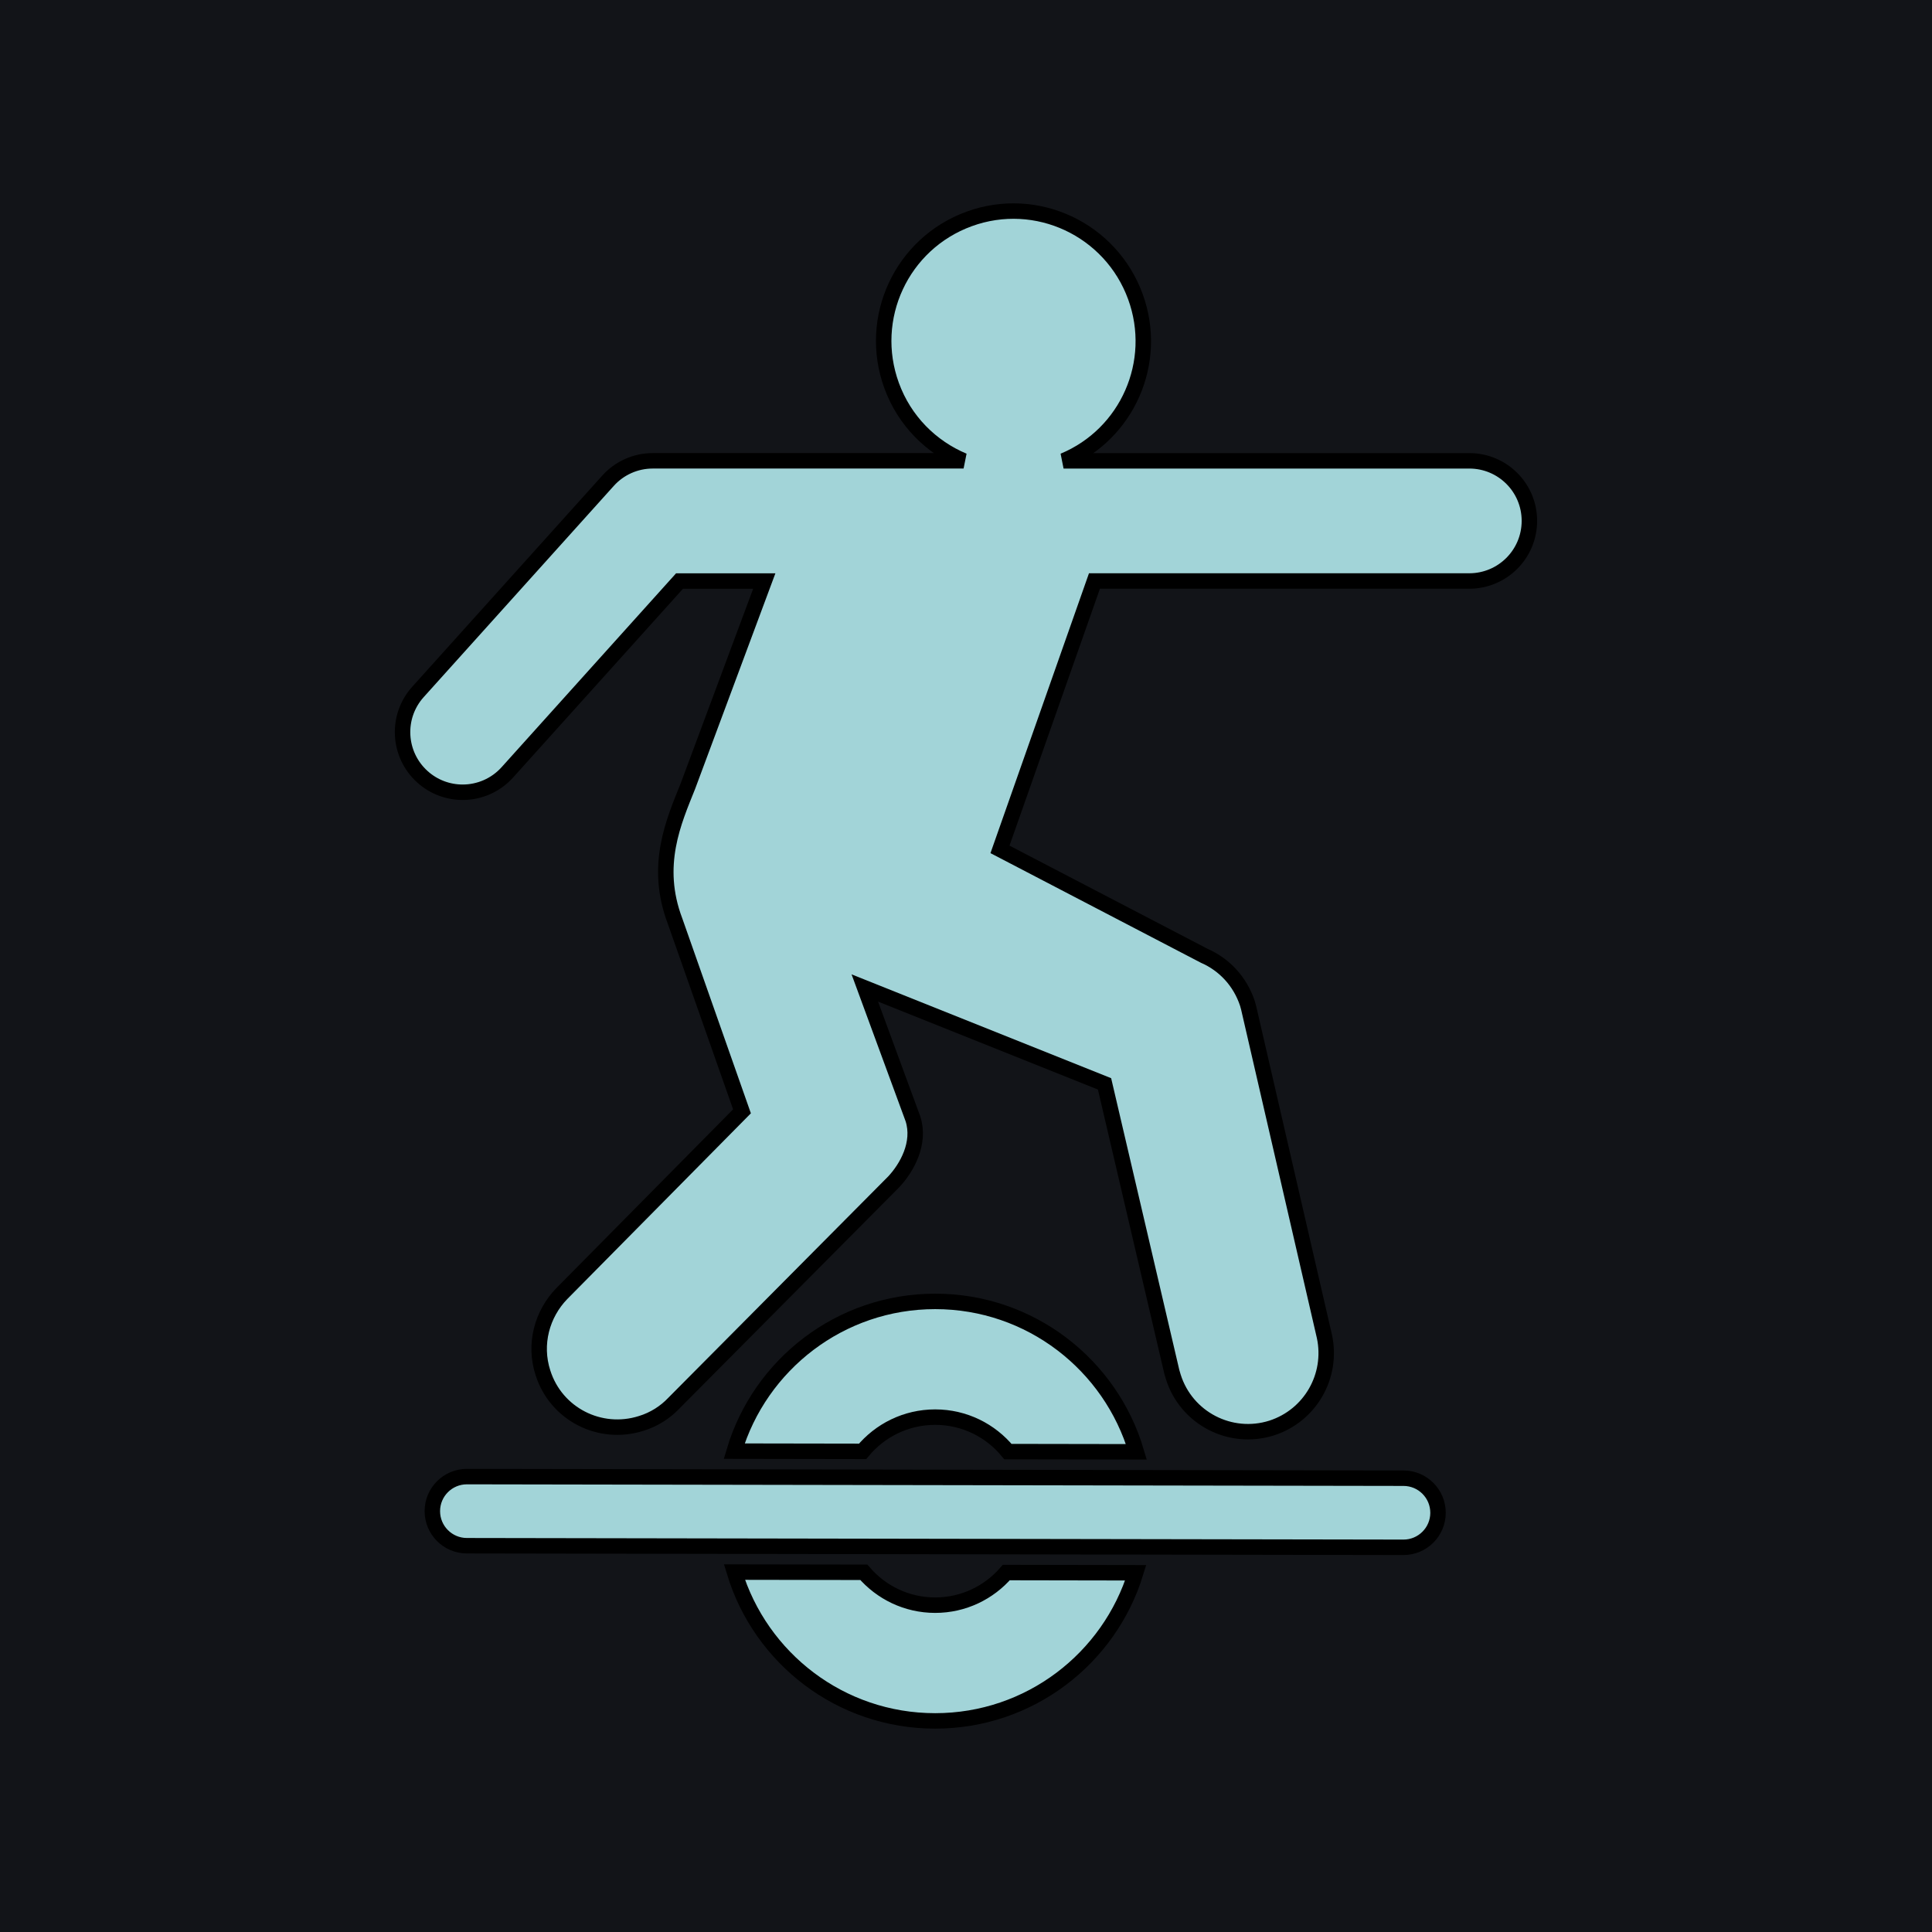
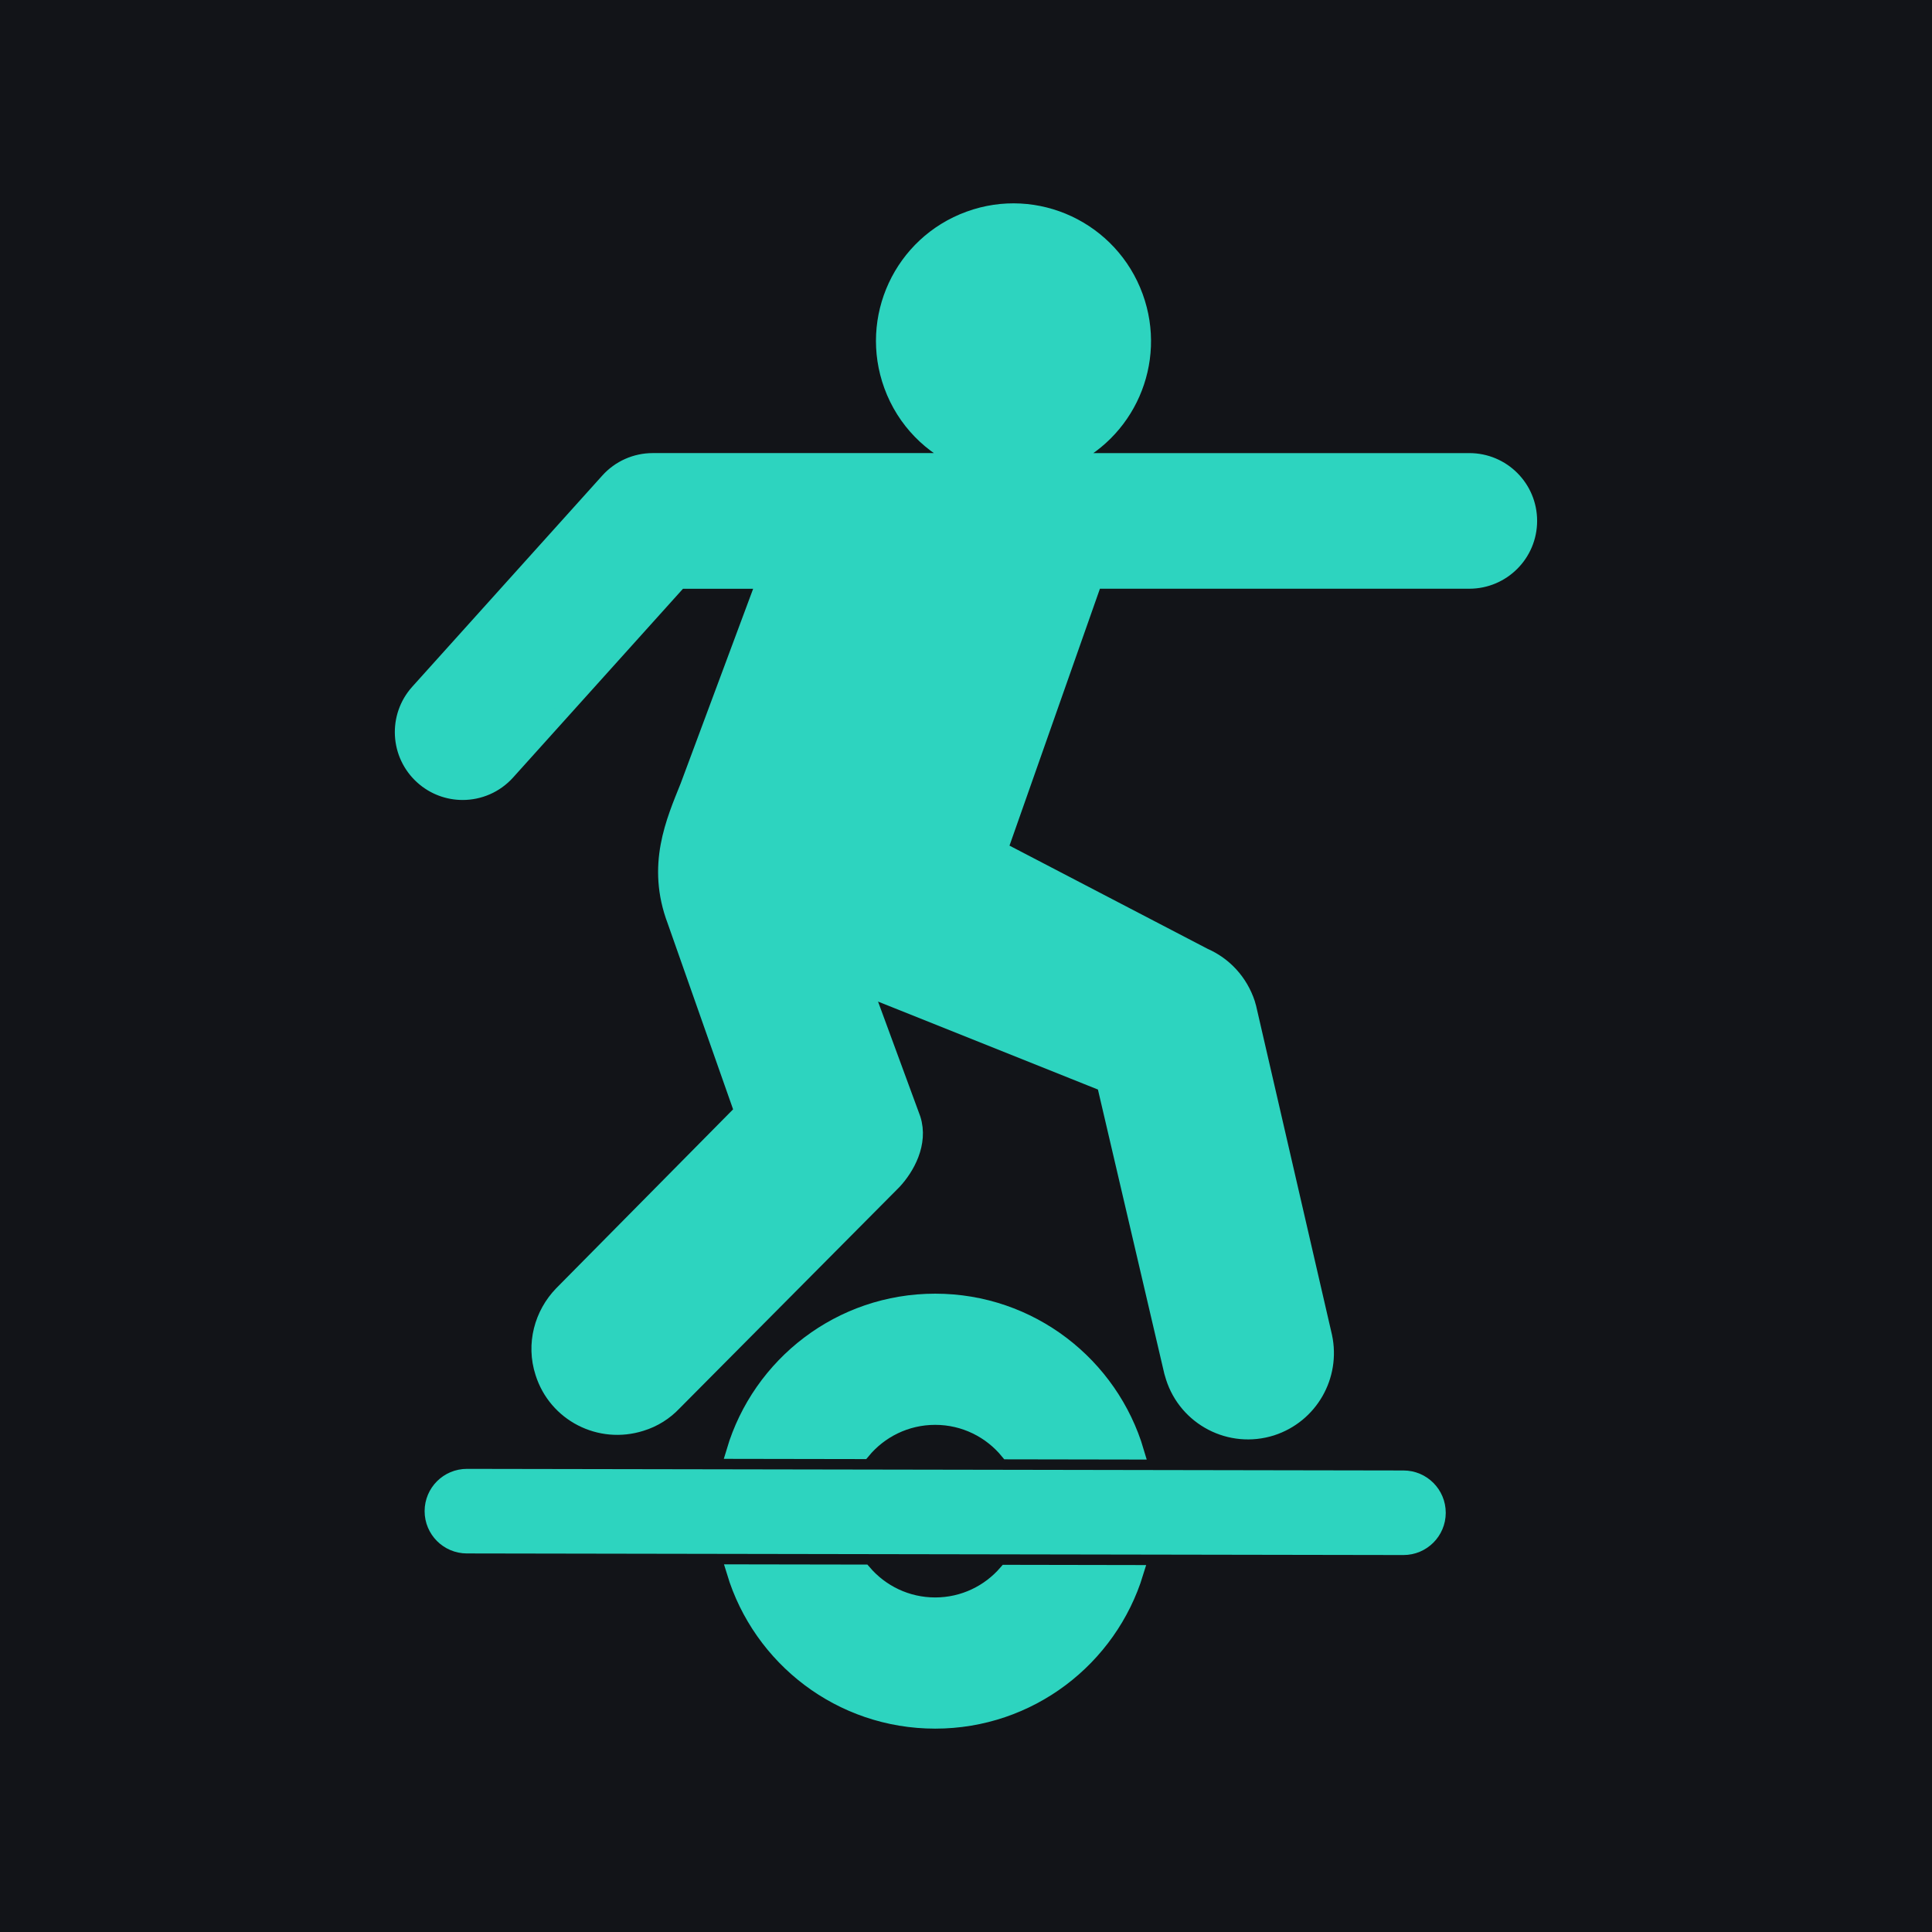
<svg xmlns="http://www.w3.org/2000/svg" version="1.1" height="50" viewBox="0 0 50 125" xml:space="preserve" id="svg4" width="50">
  <defs id="defs4" />
  <rect style="fill:#121418;stroke-width:2.557;fill-opacity:1" id="rect4" width="125" height="125" x="-37.5" y="0" />
-   <g id="g4" transform="translate(-26.1384,12.37745)" style="fill:#a2d4d8;fill-opacity:1">
-     <path stroke="#000000" fill="#ffffff" d="M 83.702,17.438 H 57.451 C 61.573,15.723 63.644,11.053 62.098,6.815 60.509,2.458 55.7,0.199 51.343,1.787 c -4.38,1.597 -6.607,6.422 -5.018,10.779 0.836,2.294 2.569,3.997 4.657,4.871 H 30.87 c -1.103,0 -2.154,0.468 -2.891,1.288 L 15.682,32.389 c -1.437,1.597 -1.307,4.056 0.289,5.493 0.743,0.669 1.673,0.999 2.601,0.999 1.064,0 2.124,-0.435 2.892,-1.288 L 32.602,25.217 h 5.484 l -4.939,13.265 c -0.911,2.277 -2.201,5.124 -0.835,8.729 l 4.333,12.314 -11.665,11.8 c -1.268,1.309 -1.816,3.256 -1.214,5.115 0.844,2.669 3.686,4.124 6.354,3.278 0.833,-0.253 1.56,-0.723 2.115,-1.31 L 46.469,64.08 c 0.833,-0.892 1.744,-2.486 1.236,-4.071 l -3.114,-8.466 15.511,6.205 4.349,18.618 c 0.041,0.112 0.06,0.234 0.102,0.348 0.845,2.669 3.694,4.146 6.363,3.301 2.503,-0.81 3.958,-3.369 3.414,-5.918 L 69.426,52.832 c -0.033,-0.091 -0.044,-0.189 -0.077,-0.28 -0.476,-1.445 -1.512,-2.529 -2.794,-3.089 L 53.337,42.577 59.449,25.213 H 83.7 c 2.148,0 3.89,-1.741 3.89,-3.89 0,-2.149 -1.739,-3.885 -3.888,-3.885 z" id="path1" style="fill:#a2d4d8;fill-opacity:1" />
-     <g stroke="#000000" fill="#ffffff" id="g3" style="fill:#a2d4d8;fill-opacity:1">
-       <path d="m 44.449,81.525 c 1.116,-1.352 2.805,-2.215 4.695,-2.215 1.897,0 3.591,0.869 4.707,2.231 l 8.311,0.014 c -1.657,-5.624 -6.856,-9.732 -13.017,-9.732 -6.146,0 -11.335,4.086 -13.006,9.688 z" id="path2" style="fill:#a2d4d8;fill-opacity:1" />
-       <path d="m 53.745,89.366 c -1.115,1.291 -2.761,2.111 -4.601,2.111 -1.848,0 -3.5,-0.827 -4.616,-2.127 l -8.373,-0.014 c 1.69,5.572 6.864,9.629 12.989,9.629 6.107,0 11.272,-4.035 12.975,-9.584 z" id="path3" style="fill:#a2d4d8;fill-opacity:1" />
+   <g id="g4" transform="translate(-26.1384,12.37745)" style="fill:#2dd4bf;fill-opacity:1">
+     <path stroke="#2dd4bf" fill="#ffffff" d="M 83.702,17.438 H 57.451 C 61.573,15.723 63.644,11.053 62.098,6.815 60.509,2.458 55.7,0.199 51.343,1.787 c -4.38,1.597 -6.607,6.422 -5.018,10.779 0.836,2.294 2.569,3.997 4.657,4.871 H 30.87 c -1.103,0 -2.154,0.468 -2.891,1.288 L 15.682,32.389 c -1.437,1.597 -1.307,4.056 0.289,5.493 0.743,0.669 1.673,0.999 2.601,0.999 1.064,0 2.124,-0.435 2.892,-1.288 L 32.602,25.217 h 5.484 l -4.939,13.265 c -0.911,2.277 -2.201,5.124 -0.835,8.729 l 4.333,12.314 -11.665,11.8 c -1.268,1.309 -1.816,3.256 -1.214,5.115 0.844,2.669 3.686,4.124 6.354,3.278 0.833,-0.253 1.56,-0.723 2.115,-1.31 L 46.469,64.08 c 0.833,-0.892 1.744,-2.486 1.236,-4.071 l -3.114,-8.466 15.511,6.205 4.349,18.618 c 0.041,0.112 0.06,0.234 0.102,0.348 0.845,2.669 3.694,4.146 6.363,3.301 2.503,-0.81 3.958,-3.369 3.414,-5.918 L 69.426,52.832 c -0.033,-0.091 -0.044,-0.189 -0.077,-0.28 -0.476,-1.445 -1.512,-2.529 -2.794,-3.089 L 53.337,42.577 59.449,25.213 H 83.7 c 2.148,0 3.89,-1.741 3.89,-3.89 0,-2.149 -1.739,-3.885 -3.888,-3.885 z" id="path1" style="fill:#2dd4bf;fill-opacity:1" />
+     <g stroke="#2dd4bf" fill="#ffffff" id="g3" style="fill:#2dd4bf;fill-opacity:1">
+       <path d="m 44.449,81.525 c 1.116,-1.352 2.805,-2.215 4.695,-2.215 1.897,0 3.591,0.869 4.707,2.231 l 8.311,0.014 c -1.657,-5.624 -6.856,-9.732 -13.017,-9.732 -6.146,0 -11.335,4.086 -13.006,9.688 z" id="path2" style="fill:#2dd4bf;fill-opacity:1" />
+       <path d="m 53.745,89.366 c -1.115,1.291 -2.761,2.111 -4.601,2.111 -1.848,0 -3.5,-0.827 -4.616,-2.127 l -8.373,-0.014 c 1.69,5.572 6.864,9.629 12.989,9.629 6.107,0 11.272,-4.035 12.975,-9.584 z" id="path3" style="fill:#2dd4bf;fill-opacity:1" />
    </g>
-     <path stroke="#000000" fill="#ffffff" d="m 79.442,87.733 c -10e-4,0 -0.003,0 -0.004,0 L 18.843,87.63 c -1.235,-0.002 -2.234,-1.005 -2.232,-2.24 0.002,-1.234 1.003,-2.232 2.236,-2.232 10e-4,0 0.003,0 0.004,0 l 60.595,0.104 c 1.235,0.002 2.234,1.005 2.232,2.24 -0.002,1.233 -1.003,2.231 -2.236,2.231 z" id="path4" style="fill:#a2d4d8;fill-opacity:1" />
+     <path stroke="#2dd4bf" fill="#ffffff" d="m 79.442,87.733 c -10e-4,0 -0.003,0 -0.004,0 L 18.843,87.63 c -1.235,-0.002 -2.234,-1.005 -2.232,-2.24 0.002,-1.234 1.003,-2.232 2.236,-2.232 10e-4,0 0.003,0 0.004,0 l 60.595,0.104 c 1.235,0.002 2.234,1.005 2.232,2.24 -0.002,1.233 -1.003,2.231 -2.236,2.231 z" id="path4" style="fill:#2dd4bf;fill-opacity:1" />
  </g>
</svg>
